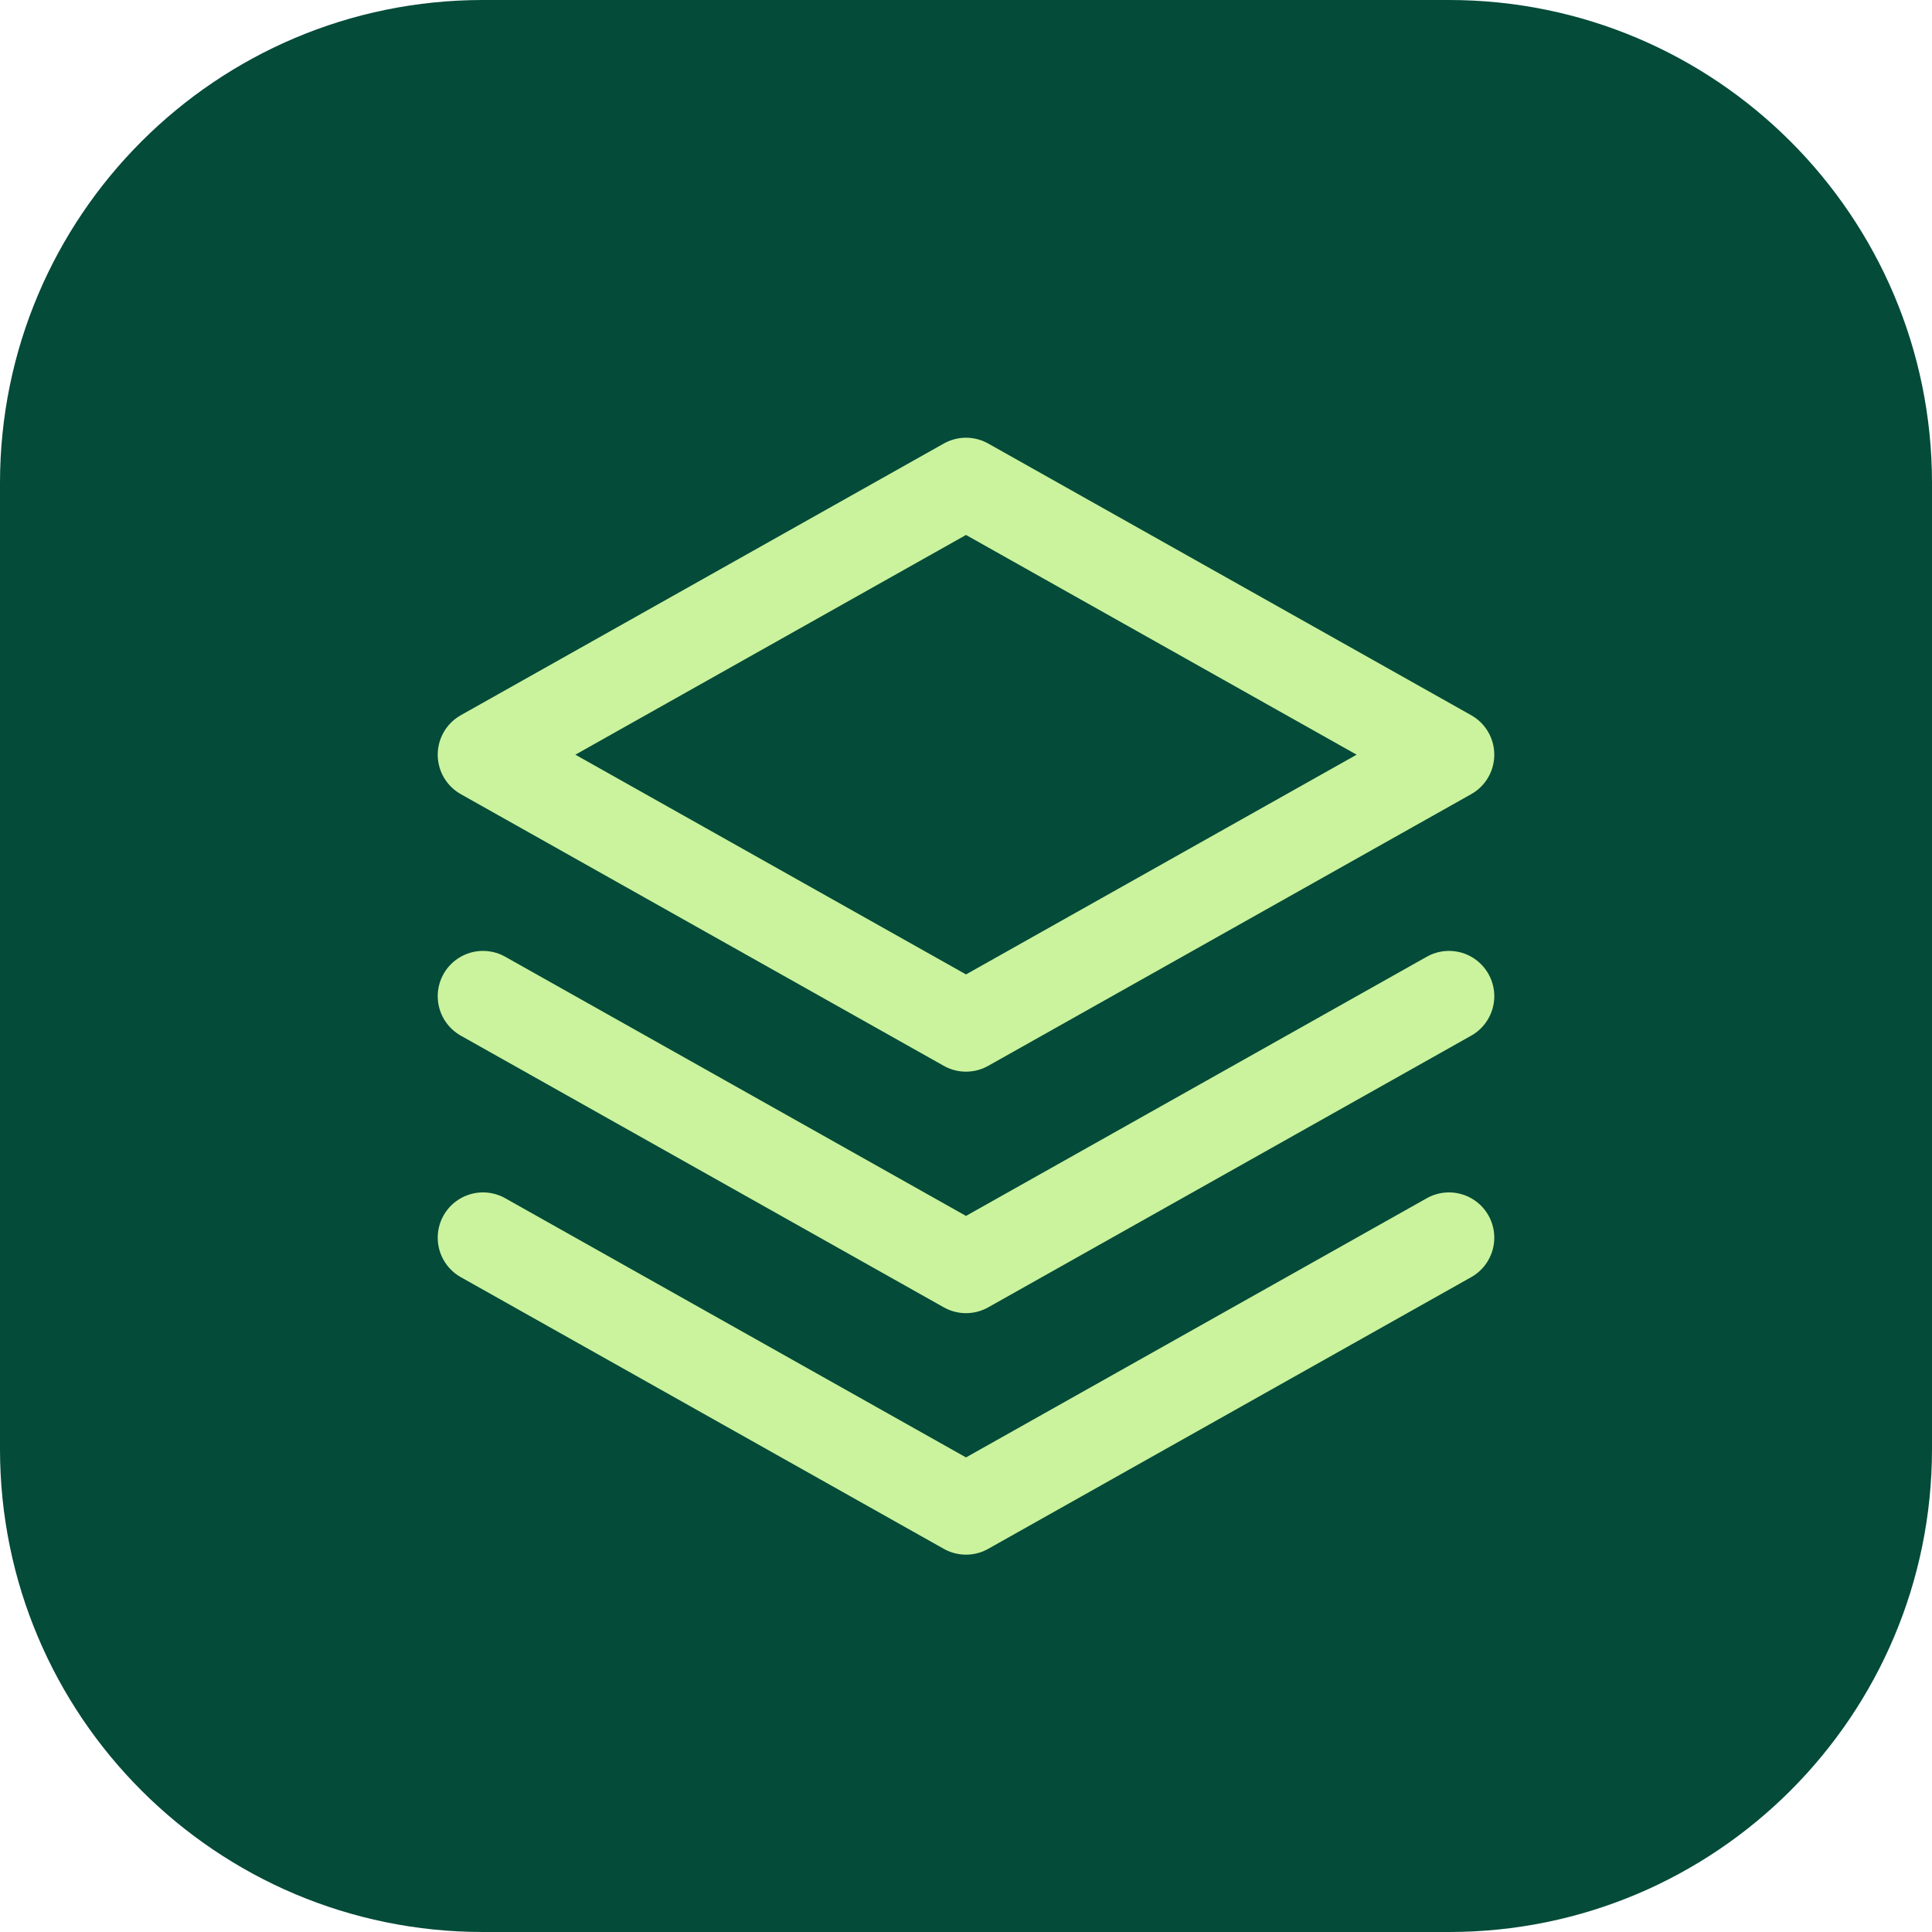
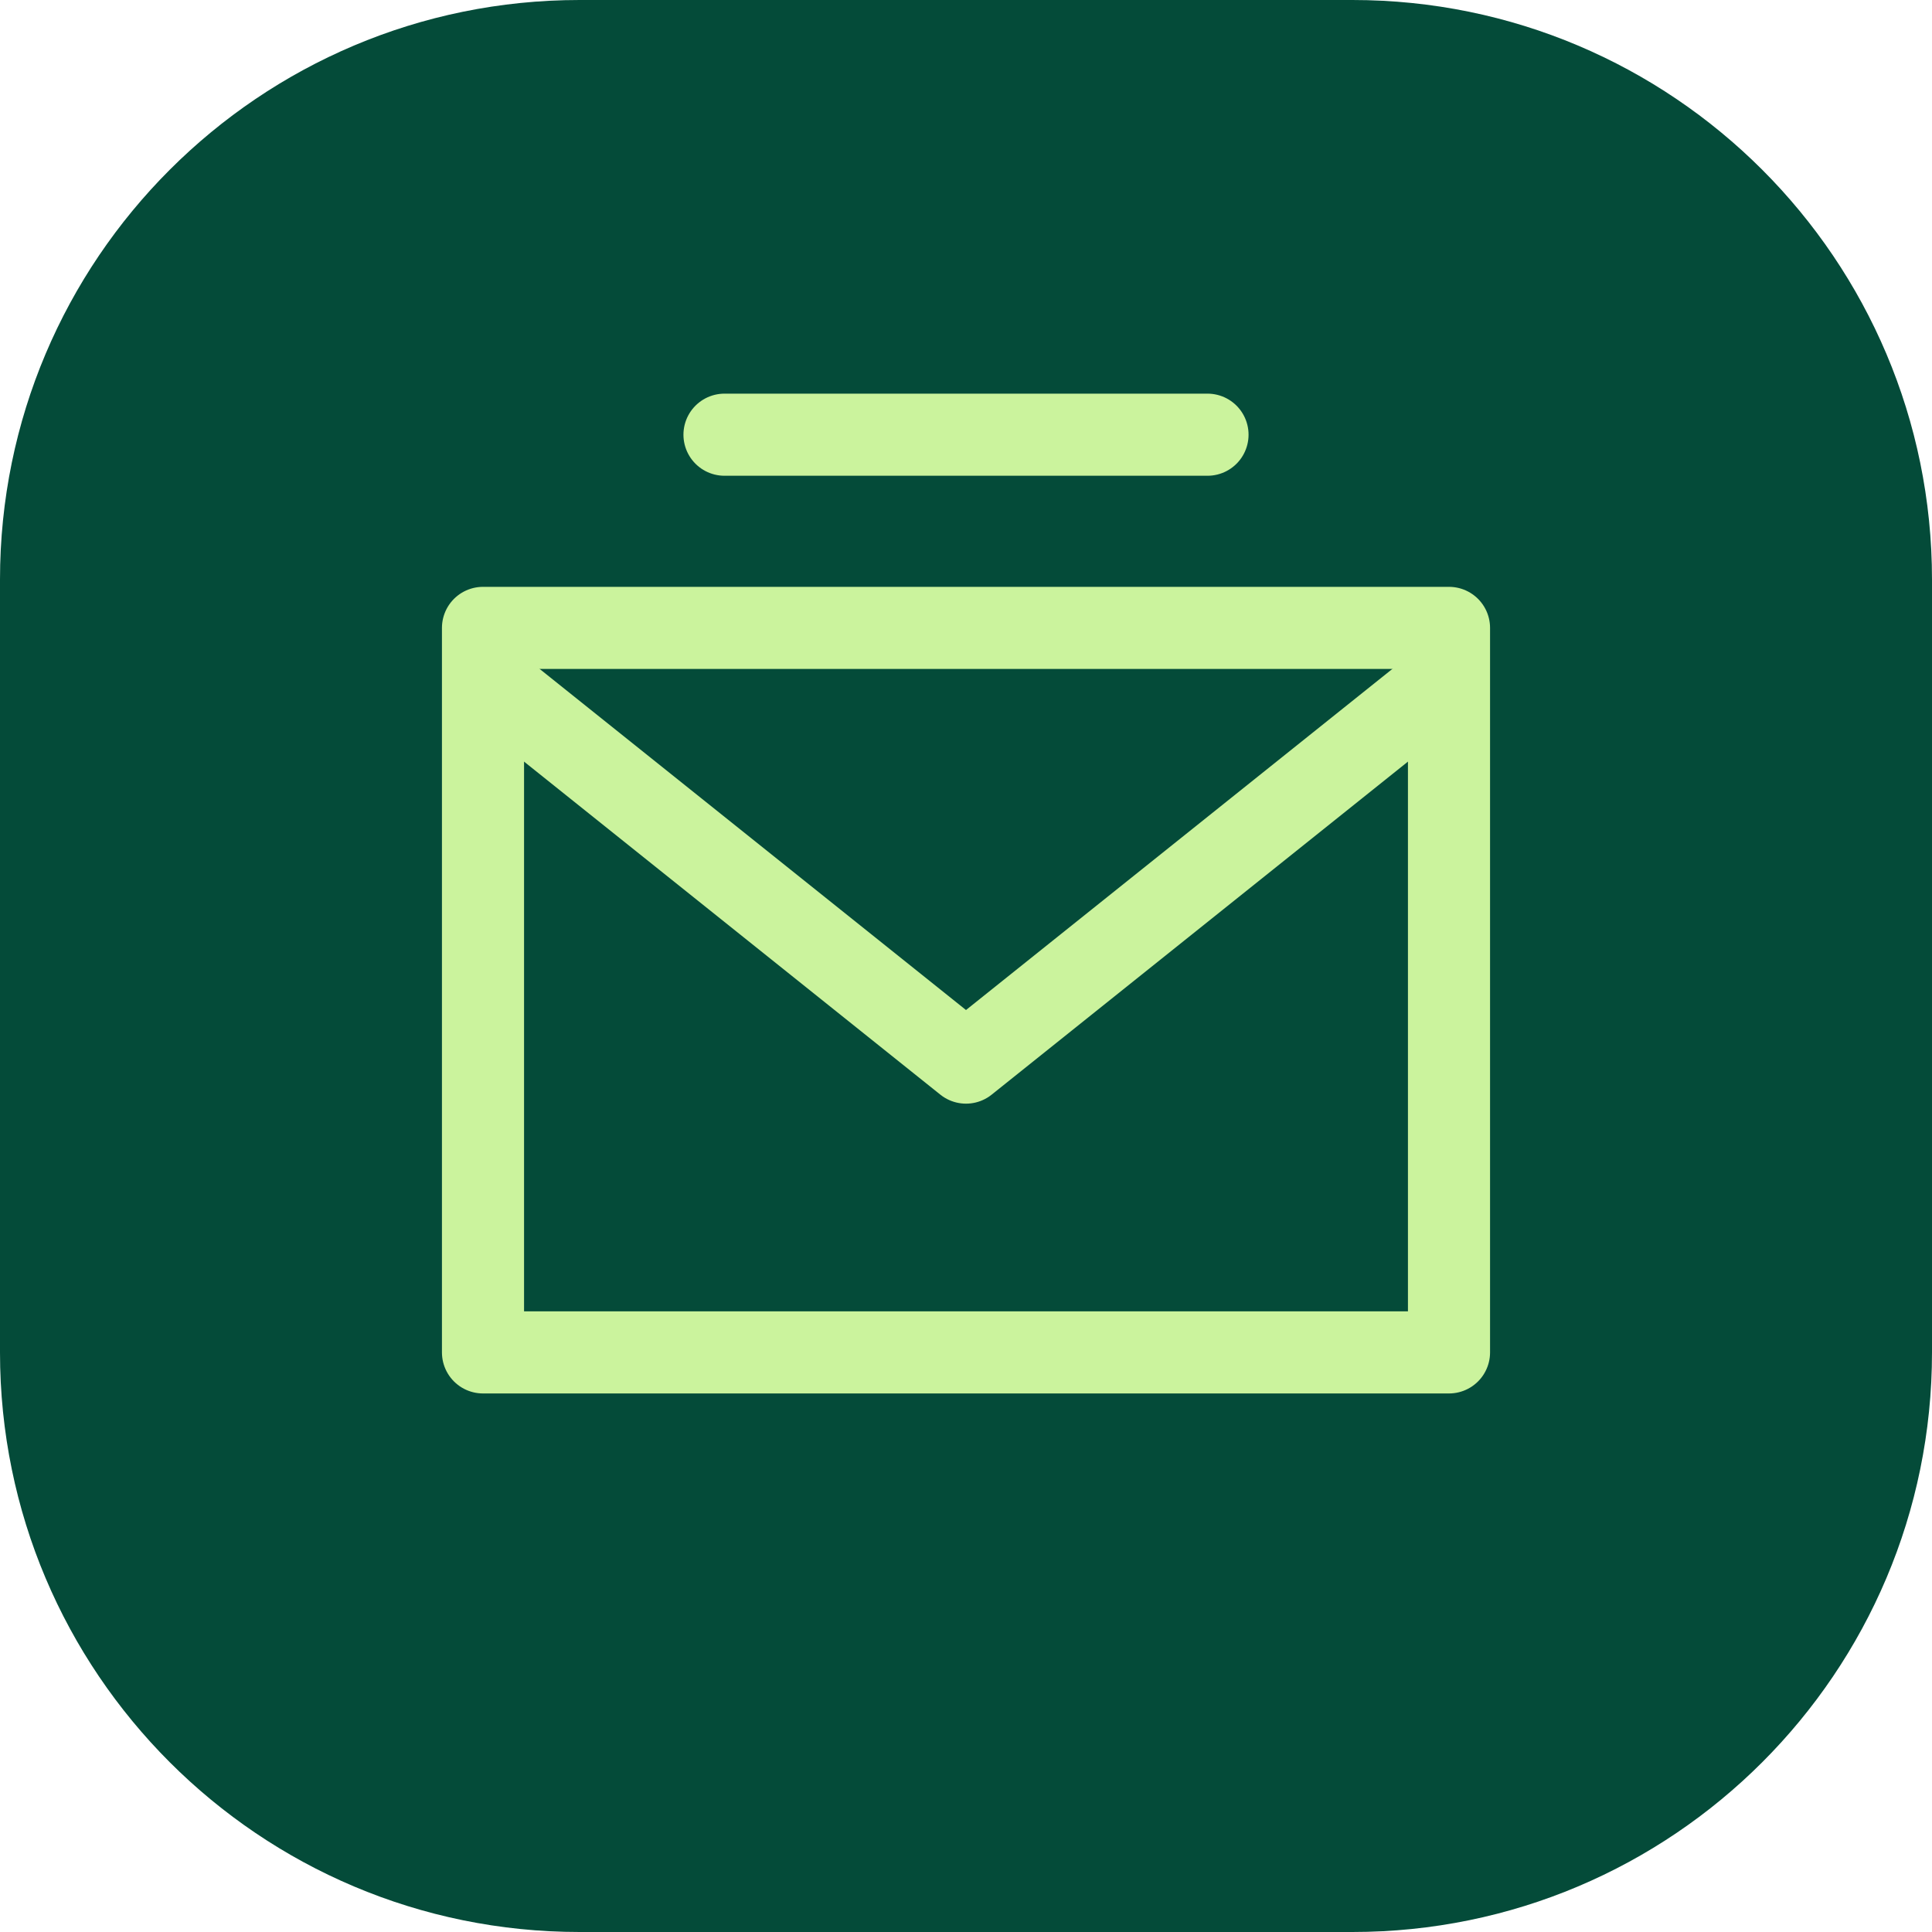
- <svg xmlns="http://www.w3.org/2000/svg" width="64" height="64" viewBox="0 0 64 64">
-   <rect width="64" height="64" rx="16" fill="#044b39" />
-   <g fill="none" stroke="#cbf39d" stroke-width="3" stroke-linecap="round" stroke-linejoin="round">
-     <path d="m16 25 16-9 16 9-16 9z" />
-     <path d="m16 33 16 9 16-9M16 41l16 9 16-9" />
+ <svg xmlns="http://www.w3.org/2000/svg" width="64" height="64" viewBox="0 0 40 40" fill="none">
+   <rect width="40" height="40" rx="12" fill="#044b39" />
+   <g stroke="#cbf39d" stroke-width="1.7" stroke-linejoin="round">
+     <path d="M10 13h20v15H10V13Z" />
+     <path d="m10 14 10 8 10-8" />
+     <path d="M15 9h10" stroke-linecap="round" />
  </g>
</svg>
